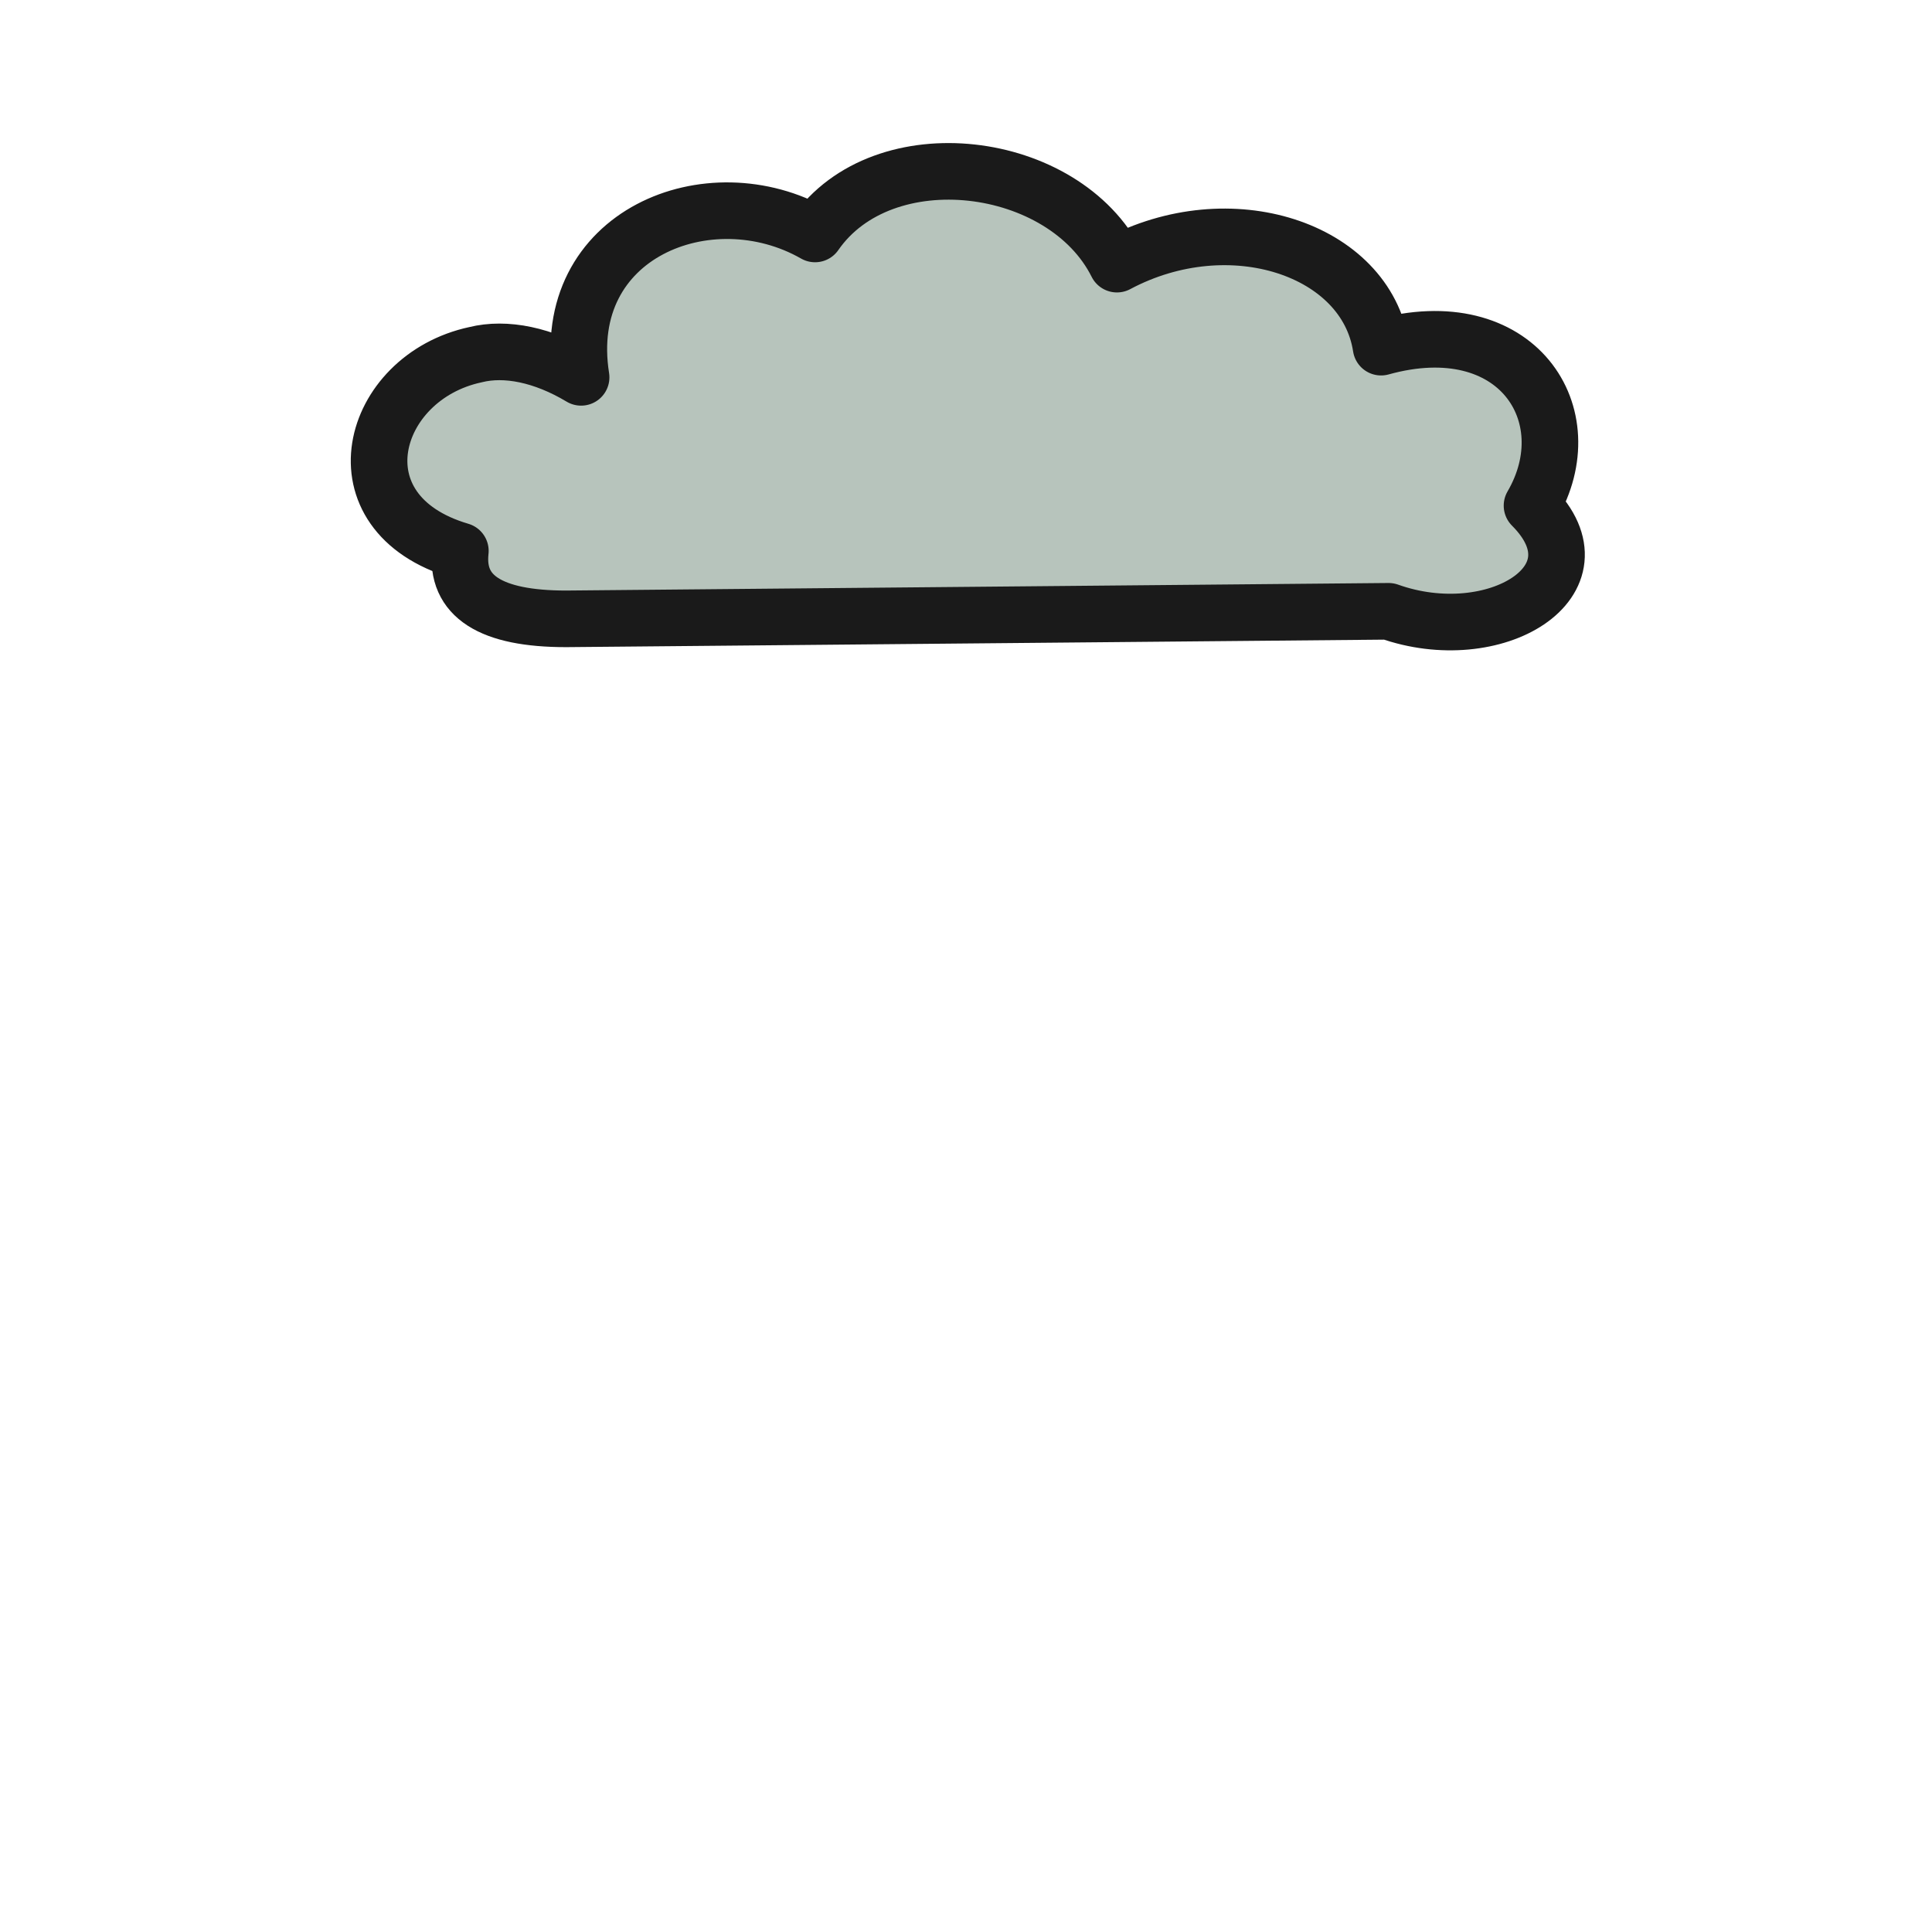
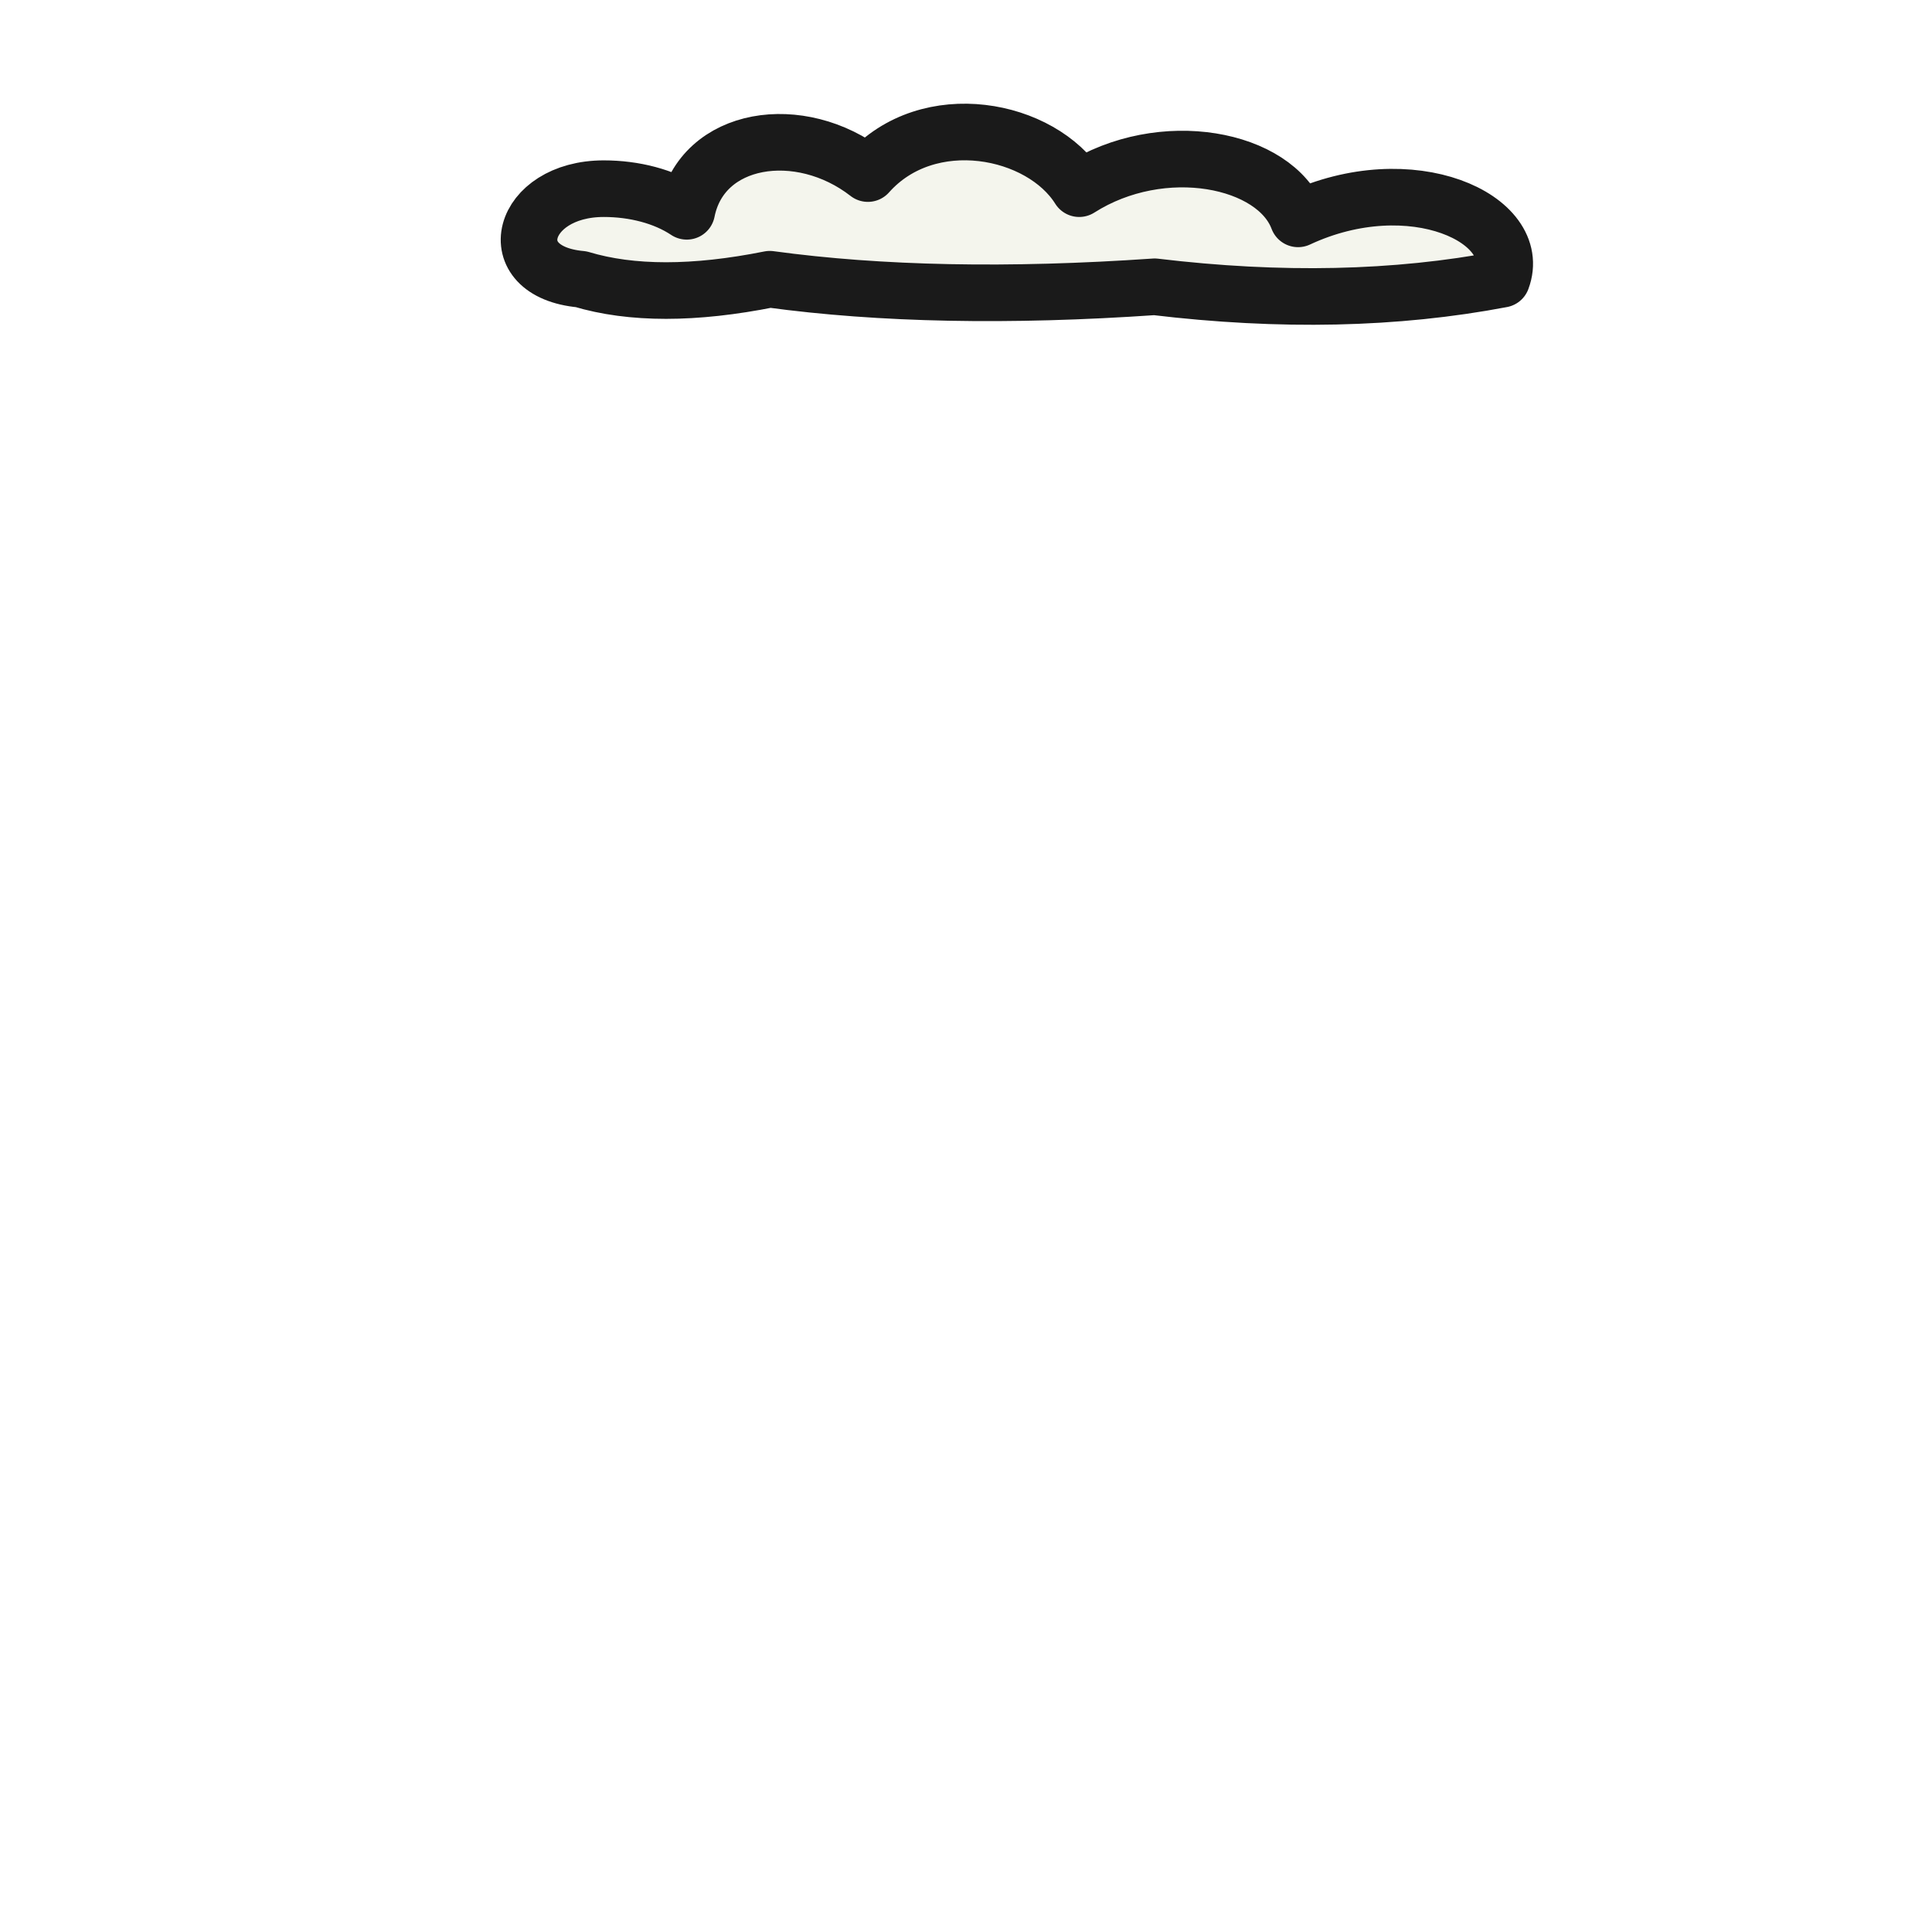
<svg xmlns="http://www.w3.org/2000/svg" width="256" height="256" viewBox="0 0 256 256">
-   <path d="M61 73 C44 68 49 50 63 47 C67 46 72 47 77 50 C74 31 94 23 108 31 C117 18 141 21 148 35 C163 27 181 33 183 46 C201 41 210 55 203 67 C213 77 198 86 184 81 L75 82 Q60 82 61 73 Z" fill="#b7c4bc" stroke="#1a1a1a" stroke-width="7.5" stroke-linecap="round" stroke-linejoin="round" />
+   <path d="M77 37 C66 36 69 25 80 25 C84 25 88 26 91 28 C93 18 106 16 115 23 C123 14 138 17 143 25 C154 18 169 21 172 29 C187 22 202 29 199 37 Q178 41 153 38 Q124 40 102 37 Q87 40 77 37 Z" fill="#f4f5ed" stroke="#1a1a1a" stroke-width="7.5" stroke-linecap="round" stroke-linejoin="round" />
</svg>
